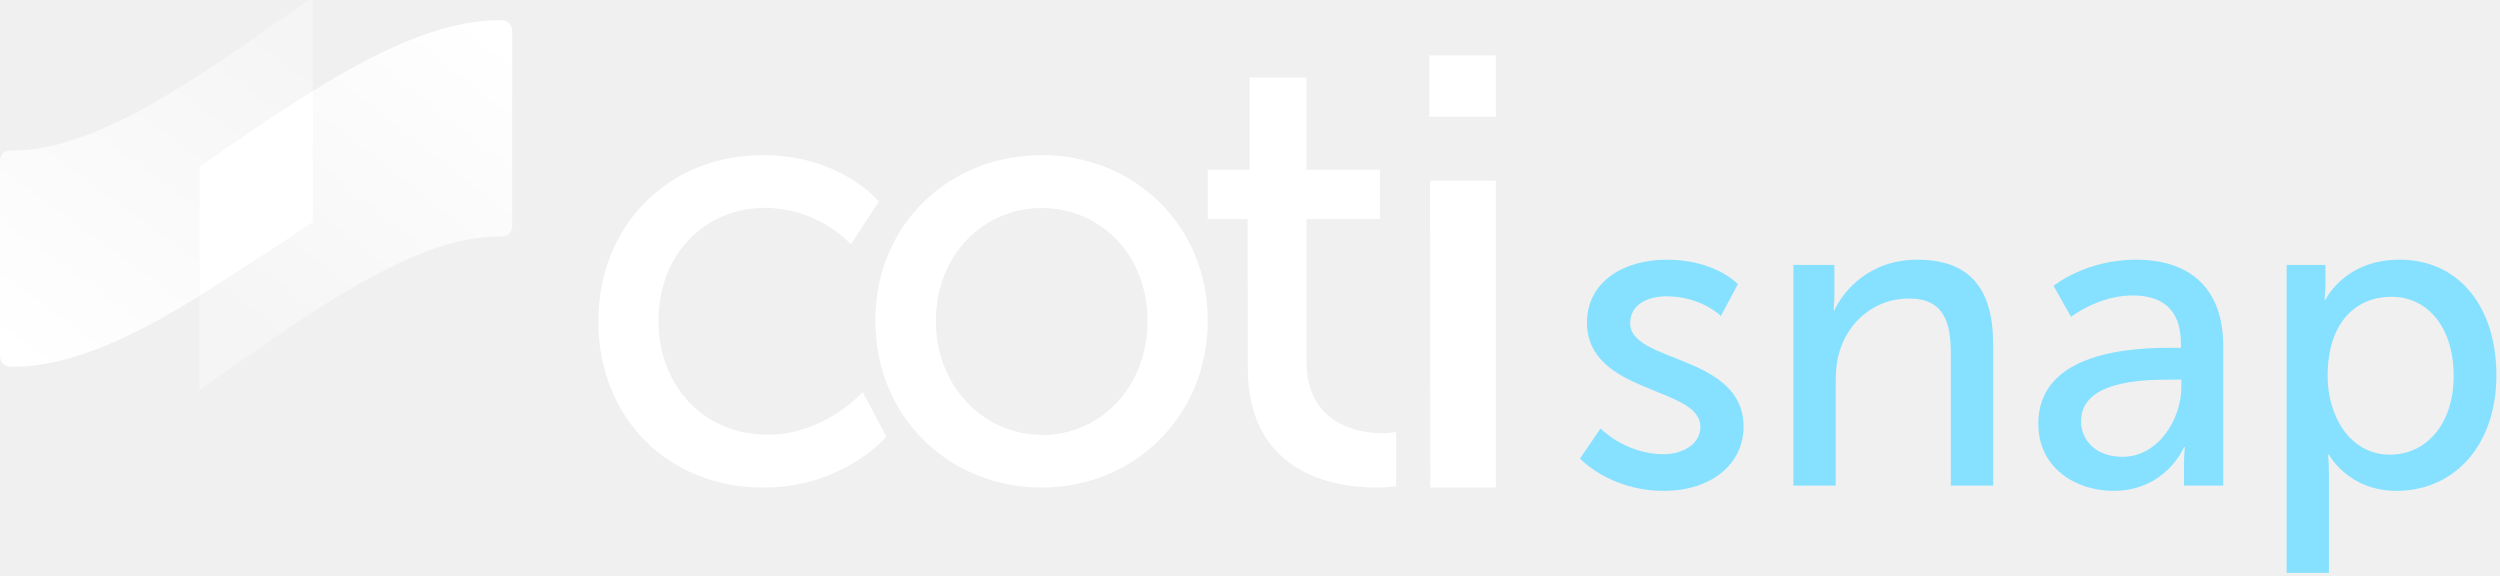
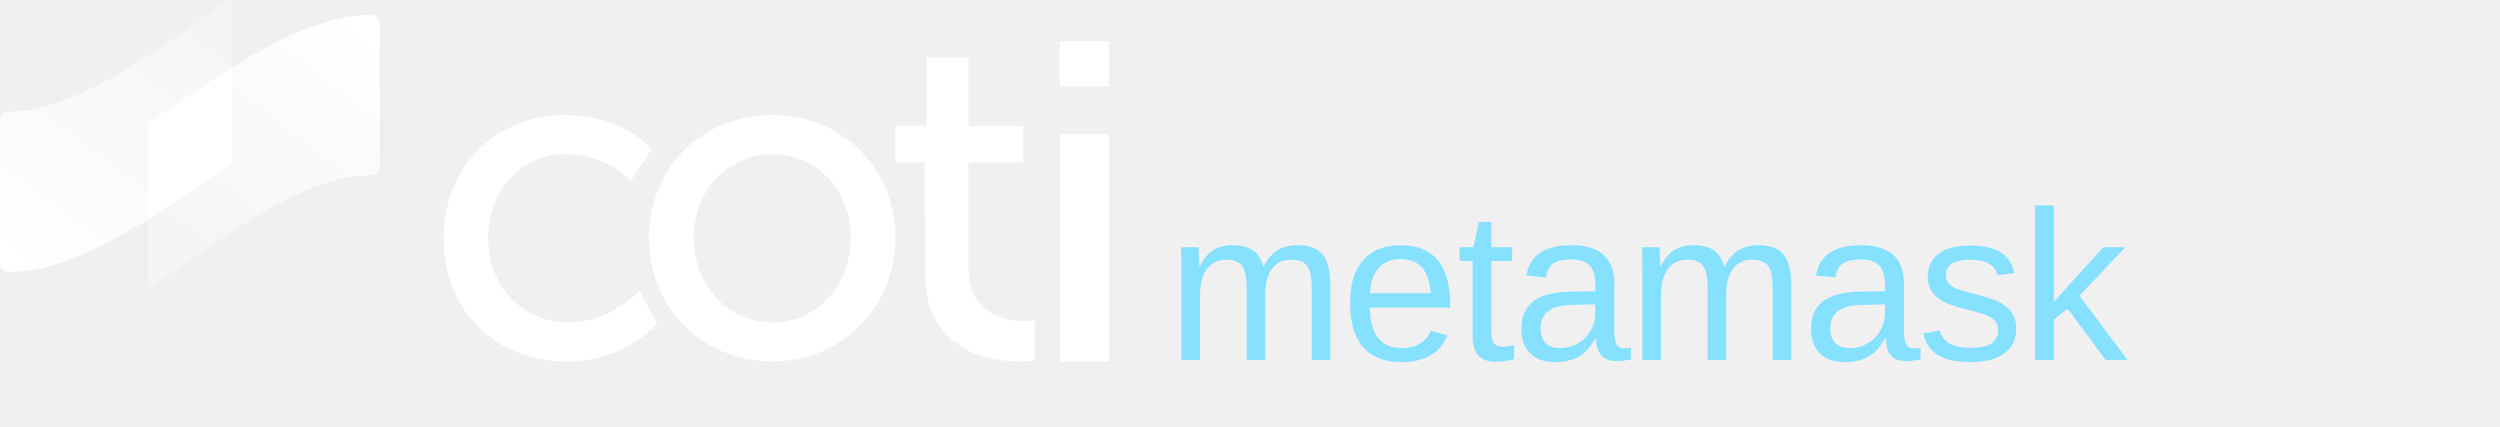
- <svg xmlns="http://www.w3.org/2000/svg" width="556" height="128" viewBox="0 0 556 128" fill="none">
-   <g clip-path="url(#clip0_4243_1271)">
-     <path d="M508.545 127.4V58.918H517.178V63.089C517.178 65.029 516.984 66.678 516.984 66.678H517.178C517.178 66.678 521.349 57.754 533.668 57.754C546.86 57.754 555.202 68.23 555.202 83.459C555.202 99.076 545.793 109.164 532.989 109.164C522.222 109.164 517.954 101.113 517.954 101.113H517.76C517.76 101.113 517.954 102.859 517.954 105.381V127.4H508.545ZM517.663 83.653C517.663 92.383 522.513 101.113 531.534 101.113C539.294 101.113 545.696 94.711 545.696 83.556C545.696 72.886 539.973 65.999 531.825 65.999C524.453 65.999 517.663 71.14 517.663 83.653Z" fill="#85E1FF" style="fill:#85E1FF;fill:color(display-p3 0.522 0.882 1);fill-opacity:1;" />
-     <path d="M453.321 94.226C453.321 78.027 474.661 77.348 482.906 77.348H485.04V76.475C485.04 68.424 480.481 65.708 474.273 65.708C466.707 65.708 460.596 70.461 460.596 70.461L456.716 63.574C456.716 63.574 463.797 57.754 475.049 57.754C487.465 57.754 494.449 64.544 494.449 76.96V108H485.719V103.344C485.719 101.113 485.913 99.464 485.913 99.464H485.719C485.719 99.464 481.742 109.164 470.005 109.164C461.566 109.164 453.321 104.023 453.321 94.226ZM462.827 93.741C462.827 97.718 465.931 101.598 472.042 101.598C479.996 101.598 485.137 93.256 485.137 85.981V84.429H482.712C475.631 84.429 462.827 84.914 462.827 93.741Z" fill="#85E1FF" style="fill:#85E1FF;fill:color(display-p3 0.522 0.882 1);fill-opacity:1;" />
-     <path d="M398.852 108V58.918H407.97V65.417C407.97 67.357 407.776 69.006 407.776 69.006H407.97C409.91 64.738 415.73 57.754 426.4 57.754C437.943 57.754 443.278 64.059 443.278 76.572V108H433.869V78.706C433.869 71.819 432.414 66.387 424.557 66.387C417.088 66.387 411.074 71.334 409.037 78.415C408.455 80.355 408.261 82.586 408.261 85.011V108H398.852Z" fill="#85E1FF" style="fill:#85E1FF;fill:color(display-p3 0.522 0.882 1);fill-opacity:1;" />
-     <path d="M351.395 101.986L355.954 95.293C355.954 95.293 361.483 101.016 370.019 101.016C374.093 101.016 378.167 98.882 378.167 94.905C378.167 85.884 352.947 87.727 352.947 71.722C352.947 62.798 360.901 57.754 370.698 57.754C381.465 57.754 386.509 63.186 386.509 63.186L382.726 70.267C382.726 70.267 378.361 65.902 370.601 65.902C366.527 65.902 362.55 67.648 362.55 71.916C362.55 80.743 387.77 78.803 387.77 94.905C387.77 103.053 380.786 109.164 370.019 109.164C357.991 109.164 351.395 101.986 351.395 101.986Z" fill="#85E1FF" style="fill:#85E1FF;fill:color(display-p3 0.522 0.882 1);fill-opacity:1;" />
-     <g clip-path="url(#clip1_4243_1271)">
-       <path d="M169.751 34.499C186.946 34.499 195.481 44.815 195.481 44.815L189.251 54.311C184.163 49.215 177.378 46.318 170.286 46.216C156.481 46.216 146.45 56.816 146.45 71.335C146.45 85.855 156.509 96.681 170.725 96.681C183.46 96.681 191.858 87.199 191.858 87.199L197.141 97.105C197.141 97.105 187.659 108.426 169.779 108.426C148.248 108.426 133.071 92.647 133.071 71.448C133.071 50.547 148.248 34.499 169.751 34.499Z" fill="white" style="fill:white;fill-opacity:1;" />
-       <path d="M231.682 34.499C252.103 34.499 268.604 49.984 268.604 71.3C268.604 92.616 252.158 108.426 231.682 108.426C211.206 108.426 194.677 92.857 194.677 71.3C194.677 49.743 211.247 34.499 231.682 34.499ZM231.682 96.778C244.661 96.778 255.214 86.176 255.214 71.385C255.214 56.594 244.661 46.261 231.682 46.261C218.703 46.261 208.136 56.735 208.136 71.385C208.136 86.034 218.826 96.692 231.682 96.692V96.778Z" fill="white" style="fill:white;fill-opacity:1;" />
-       <path d="M277.471 48.71H268.605V37.753H277.92V17.249H290.559V37.753H306.902V48.71H290.559V80.328C290.559 94.576 302.435 96.343 307.405 96.343C308.442 96.356 309.478 96.261 310.497 96.058V108.141C308.979 108.34 307.451 108.435 305.921 108.426C297.191 108.426 277.512 105.576 277.512 81.867L277.471 48.71Z" fill="white" style="fill:white;fill-opacity:1;" />
-       <path d="M317.89 12.321H332.675V25.964H317.89V12.321ZM318.043 40.195H332.675V108.426H318.104L318.043 40.195Z" fill="white" style="fill:white;fill-opacity:1;" />
-       <path d="M2.705 33.451C0.883 33.451 0 34.18 0 36.044V78.962C0 80.77 0.925 81.555 2.677 81.569C23.449 81.779 48.496 63.348 69.535 48.967L69.577 -0.665C48.847 13.548 22.959 33.745 2.705 33.451Z" fill="url(#paint0_linear_4243_1271)" style="" />
-       <path d="M111.204 52.626C113.026 52.626 113.909 51.897 113.909 50.033V7.115C113.909 5.307 112.984 4.522 111.232 4.508C90.459 4.298 65.412 22.73 44.374 37.11L44.332 86.742C65.062 72.529 90.95 52.332 111.204 52.626Z" fill="url(#paint1_linear_4243_1271)" style="" />
-       <path d="M69.578 49.35V20.281C60.922 25.615 52.394 31.538 44.444 37.026V65.607C53.099 60.202 61.669 54.768 69.578 49.35Z" fill="white" style="fill:white;fill-opacity:1;" />
-     </g>
+ <svg xmlns="http://www.w3.org/2000/svg" width="750" height="128" viewBox="0 0 750 128" fill="none">
+   <g clip-path="url(#clip0_modified)">
+     <path d="M2.705 33.451C0.883 33.451 0 34.18 0 36.044V78.962C0 80.77 0.925 81.555 2.677 81.569C23.449 81.779 48.496 63.348 69.535 48.967L69.577 -0.665C48.847 13.548 22.959 33.745 2.705 33.451Z" fill="url(#paint0_linear_4243_1271)" />
+     <path d="M111.204 52.626C113.026 52.626 113.909 51.897 113.909 50.033V7.115C113.909 5.307 112.984 4.522 111.232 4.508C90.459 4.298 65.412 22.73 44.374 37.11L44.332 86.742C65.062 72.529 90.95 52.332 111.204 52.626Z" fill="url(#paint1_linear_4243_1271)" />
+     <path d="M69.578 49.35V20.281C60.922 25.615 52.394 31.538 44.444 37.026V65.607C53.099 60.202 61.669 54.768 69.578 49.35Z" fill="white" />
+     <path d="M169.751 34.499C186.946 34.499 195.481 44.815 195.481 44.815L189.251 54.311C184.163 49.215 177.378 46.318 170.286 46.216C156.481 46.216 146.45 56.816 146.45 71.335C146.45 85.855 156.509 96.681 170.725 96.681C183.46 96.681 191.858 87.199 191.858 87.199L197.141 97.105C197.141 97.105 187.659 108.426 169.779 108.426C148.248 108.426 133.071 92.647 133.071 71.448C133.071 50.547 148.248 34.499 169.751 34.499Z" fill="white" />
+     <path d="M231.682 34.499C252.103 34.499 268.604 49.984 268.604 71.3C268.604 92.616 252.158 108.426 231.682 108.426C211.206 108.426 194.677 92.857 194.677 71.3C194.677 49.743 211.247 34.499 231.682 34.499ZM231.682 96.778C244.661 96.778 255.214 86.176 255.214 71.385C255.214 56.594 244.661 46.261 231.682 46.261C218.703 46.261 208.136 56.735 208.136 71.385C208.136 86.034 218.826 96.692 231.682 96.692V96.778Z" fill="white" />
+     <path d="M277.471 48.71H268.605V37.753H277.92V17.249H290.559V37.753H306.902V48.71H290.559V80.328C290.559 94.576 302.435 96.343 307.405 96.343C308.442 96.356 309.478 96.261 310.497 96.058V108.141C308.979 108.34 307.451 108.435 305.921 108.426C297.191 108.426 277.512 105.576 277.512 81.867L277.471 48.71Z" fill="white" />
+     <path d="M317.89 12.321H332.675V25.964H317.89V12.321ZM318.043 40.195H332.675V108.426H318.104L318.043 40.195Z" fill="white" />
+     <text x="350" y="108" font-family="Arial, sans-serif" font-size="64" fill="#85E1FF" style="font-weight: 500; letter-spacing: -1px;">metamask</text>
  </g>
  <defs>
    <linearGradient id="paint0_linear_4243_1271" x1="63.239" y1="2.783" x2="5.444" y2="81.918" gradientUnits="userSpaceOnUse">
-       <stop stop-color="white" stop-opacity="0.3" style="stop-color:white;stop-opacity:0.3;" />
-       <stop offset="1" stop-color="white" style="stop-color:white;stop-opacity:1;" />
+       <stop stop-color="white" stop-opacity="0.3" />
+       <stop offset="1" stop-color="white" />
    </linearGradient>
    <linearGradient id="paint1_linear_4243_1271" x1="57.223" y1="80.351" x2="113.282" y2="8.971" gradientUnits="userSpaceOnUse">
-       <stop stop-color="white" stop-opacity="0.3" style="stop-color:white;stop-opacity:0.3;" />
-       <stop offset="1" stop-color="white" style="stop-color:white;stop-opacity:1;" />
+       <stop stop-color="white" stop-opacity="0.3" />
+       <stop offset="1" stop-color="white" />
    </linearGradient>
-     <clipPath id="clip0_4243_1271">
-       <rect width="556" height="128" fill="white" style="fill:white;fill-opacity:1;" />
-     </clipPath>
-     <clipPath id="clip1_4243_1271">
-       <rect width="332.674" height="108.427" fill="white" style="fill:white;fill-opacity:1;" />
+     <clipPath id="clip0_modified">
+       <rect width="750" height="128" fill="white" />
    </clipPath>
  </defs>
</svg>
